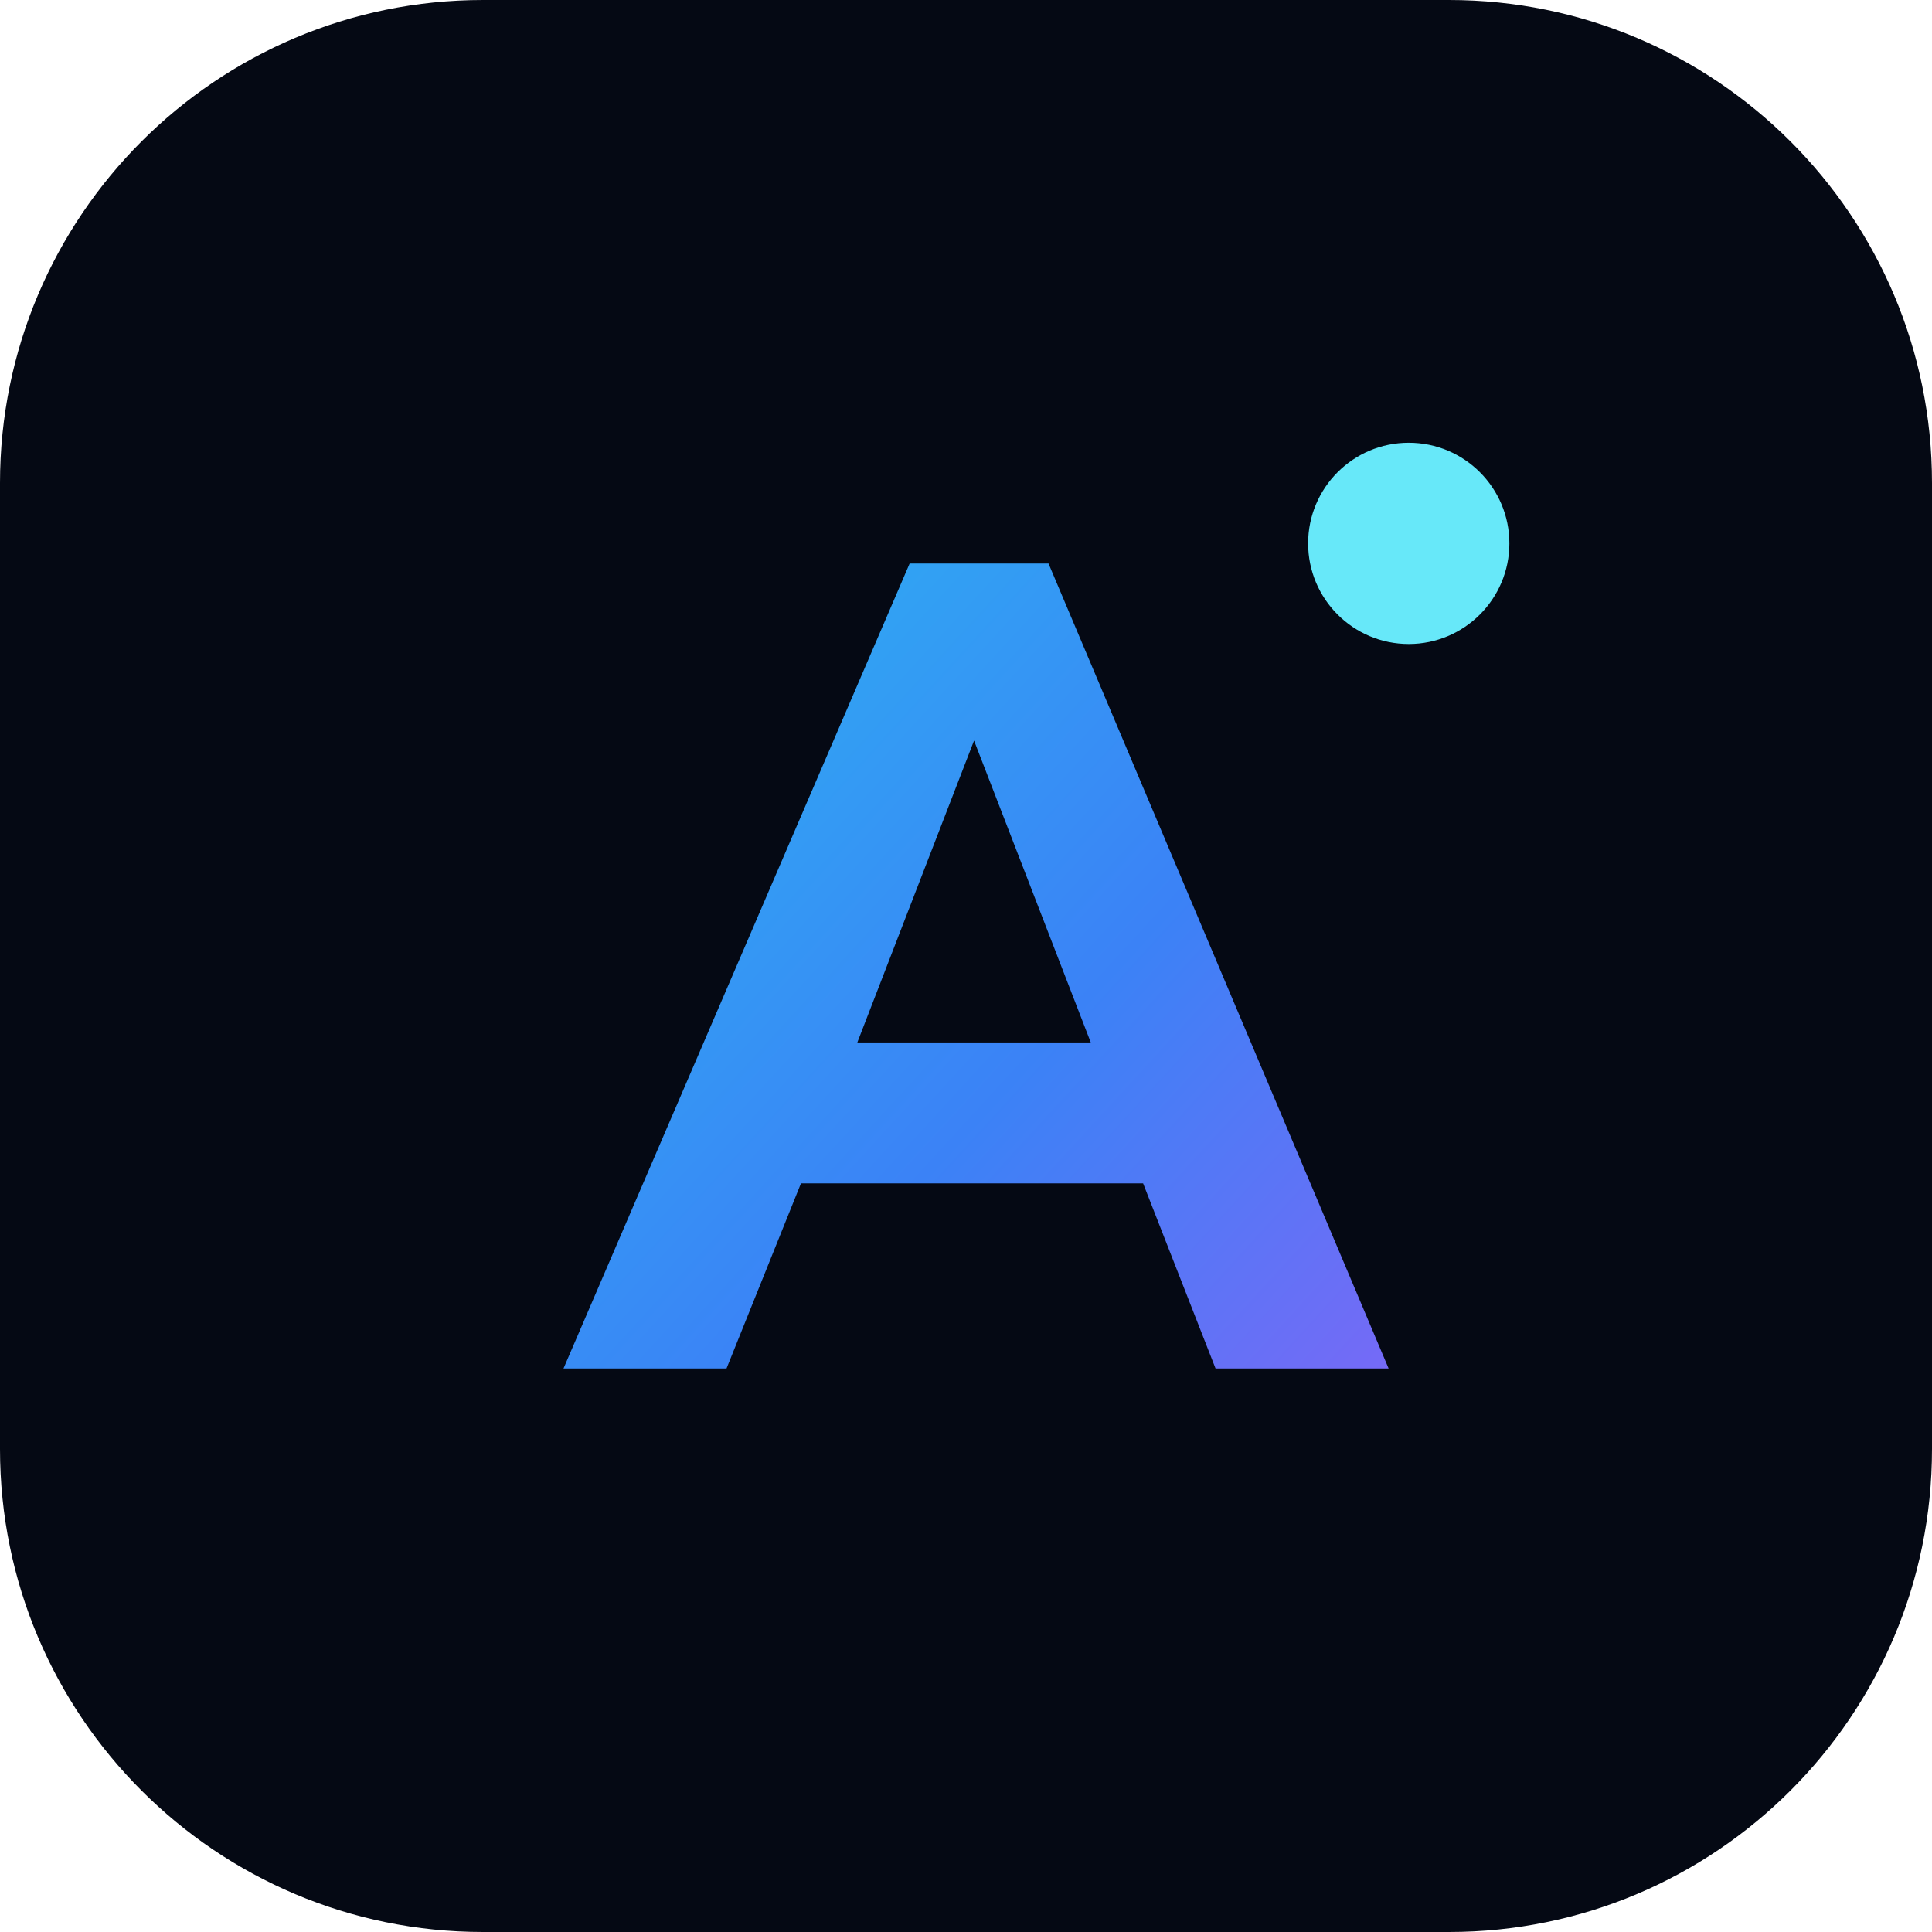
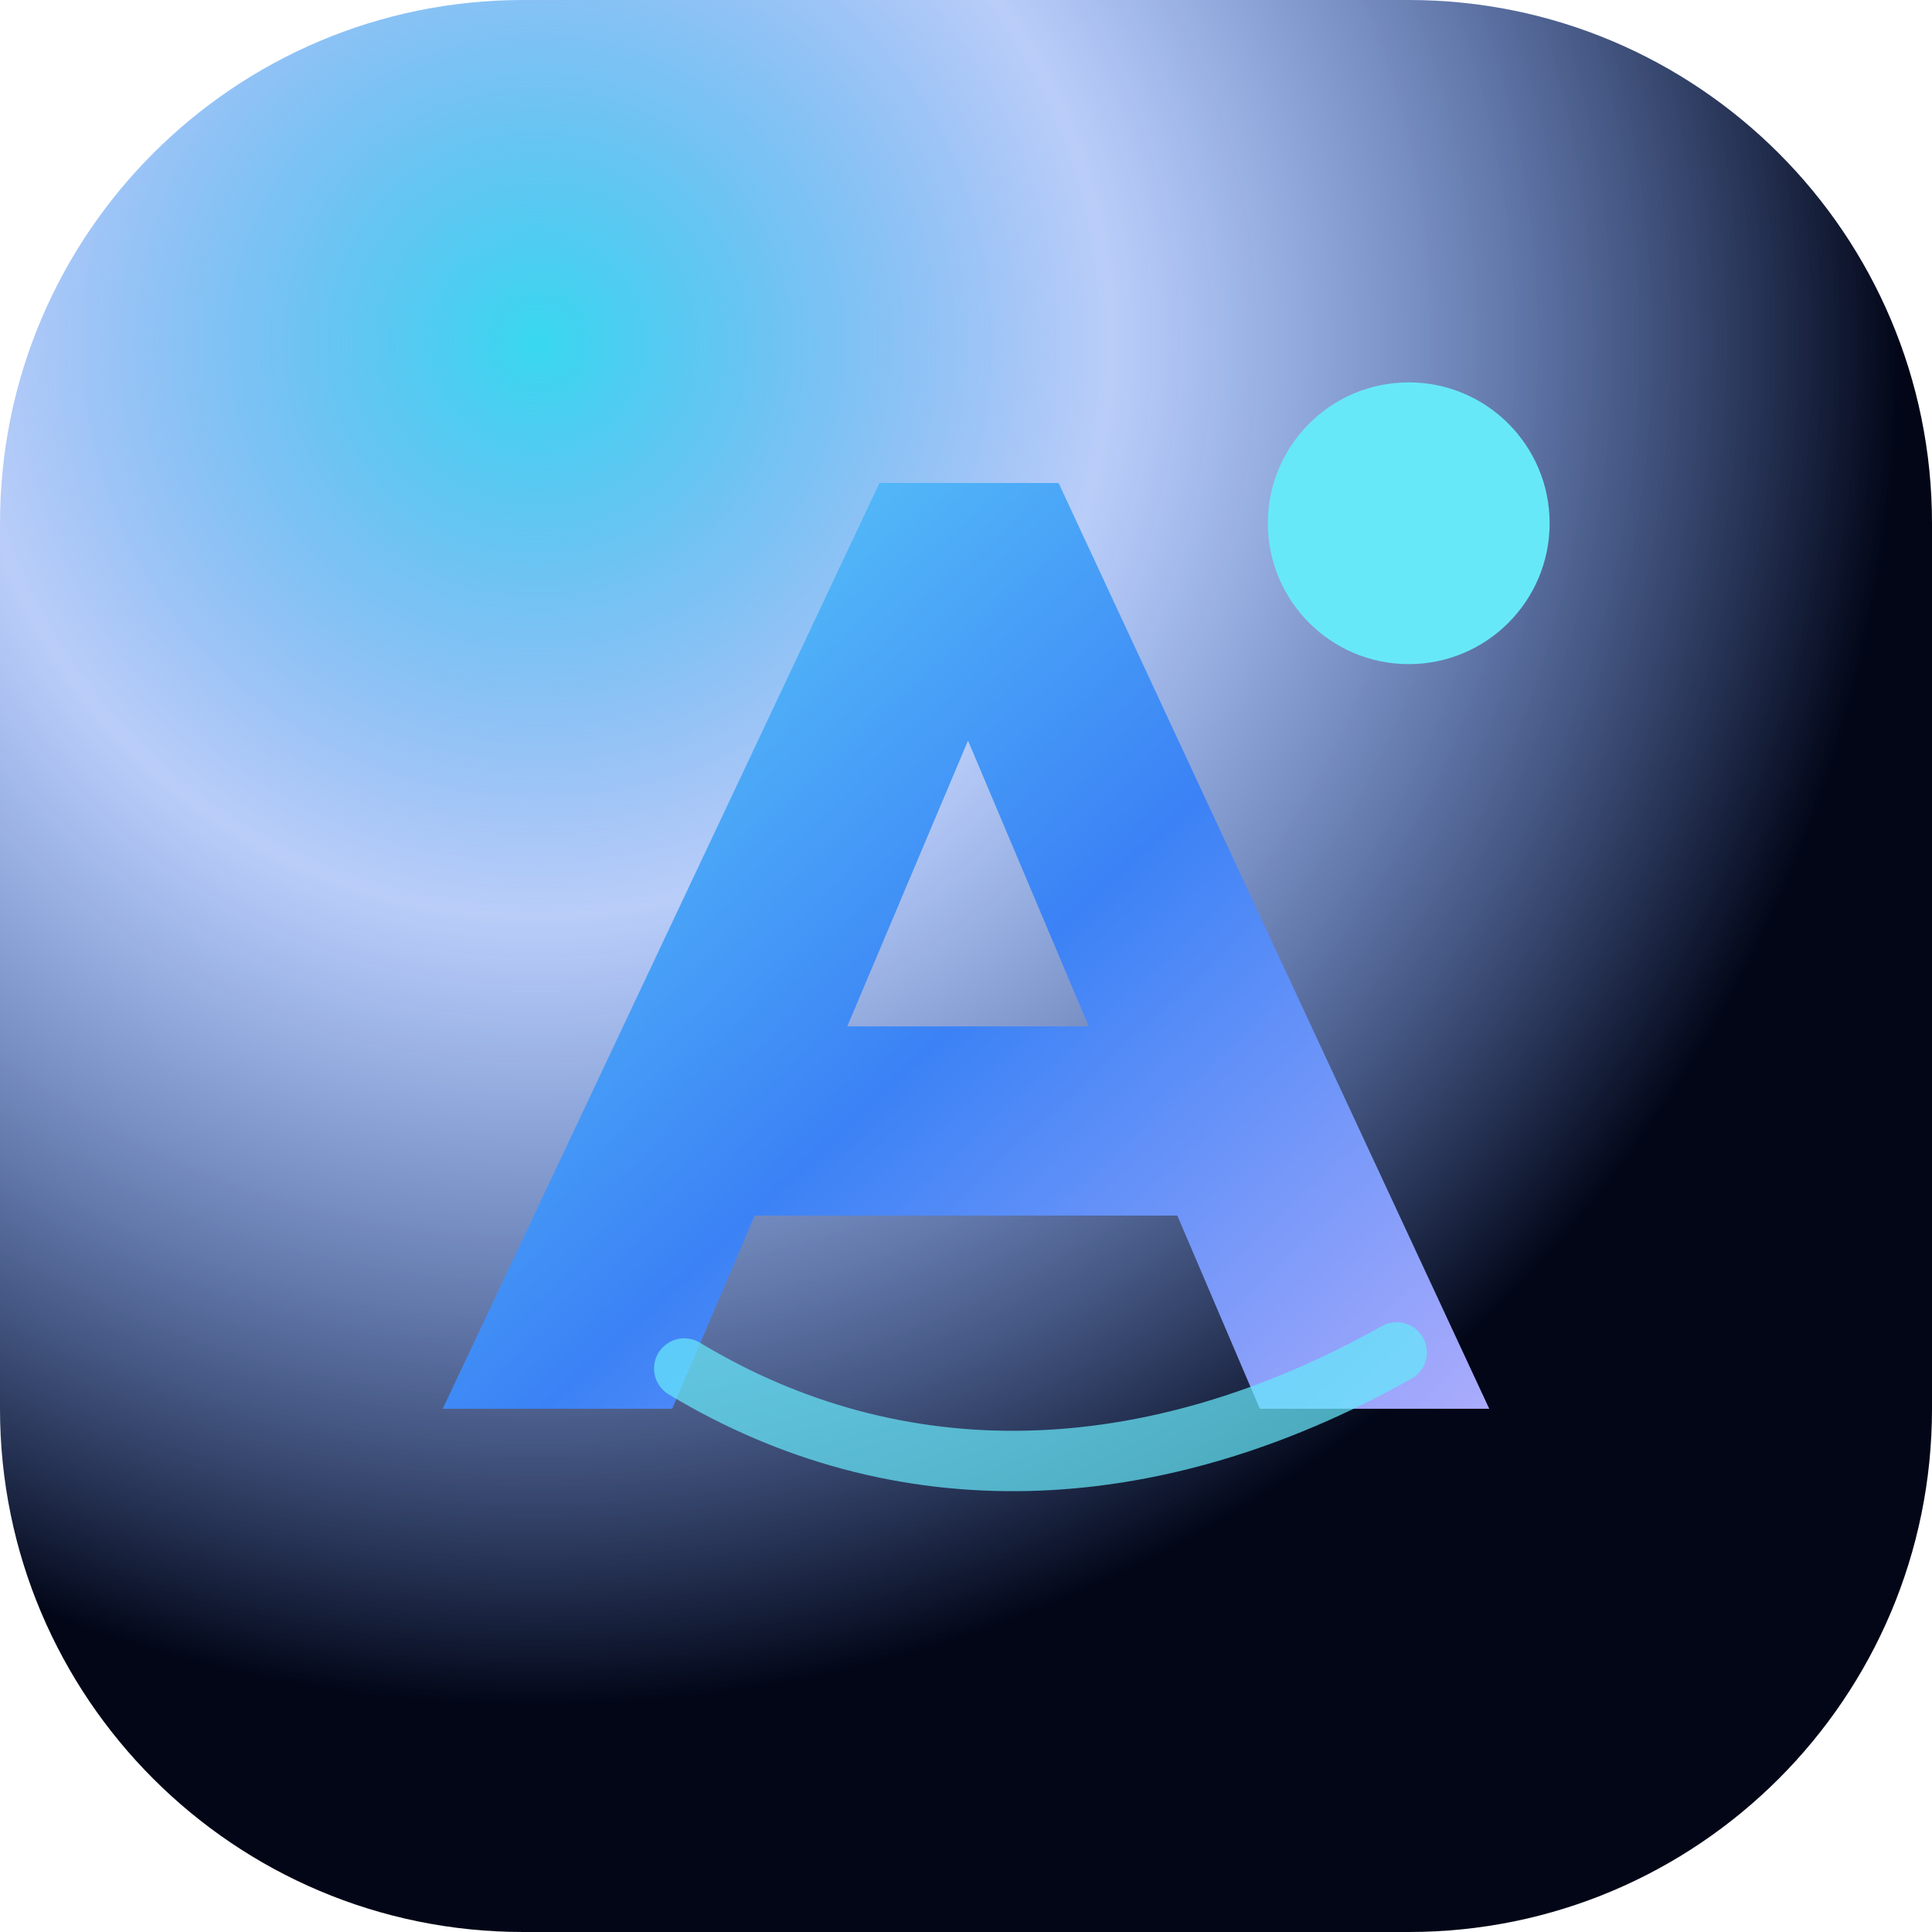
<svg xmlns="http://www.w3.org/2000/svg" viewBox="0 0 96 96" role="img" aria-label="AiVantage favicon">
  <defs>
-     <linearGradient id="aivantage-favicon-gradient" x1="12" x2="84" y1="16" y2="82" gradientUnits="userSpaceOnUse">
-       <stop offset="0" stop-color="#22d3ee" />
-       <stop offset="0.55" stop-color="#3b82f6" />
-       <stop offset="1" stop-color="#a855f7" />
+     <radialGradient id="bg" cx="28%" cy="18%" r="70%">
+       <stop offset="0" stop-color="#22d3ee" stop-opacity="0.9" />
+       <stop offset="0.42" stop-color="#2563eb" stop-opacity="0.32" />
+       <stop offset="1" stop-color="#020617" />
+     </radialGradient>
+     <linearGradient id="mark" x1="20" y1="18" x2="76" y2="78" gradientUnits="userSpaceOnUse">
+       <stop stop-color="#67e8f9" />
+       <stop offset="0.52" stop-color="#3b82f6" />
+       <stop offset="1" stop-color="#c4b5fd" />
    </linearGradient>
  </defs>
-   <rect width="96" height="96" rx="24" fill="#050914" />
-   <path d="M28 68 45.2 28h6.9L69 68h-8.6l-3.6-9.2H39.8L36.1 68H28Zm14.6-16.2h11.6l-5.8-15-5.8 15Z" fill="url(#aivantage-favicon-gradient)" />
-   <circle cx="70" cy="27" r="5" fill="#67e8f9" />
+   <rect width="96" height="96" rx="26" fill="url(#bg)" />
+   <circle cx="70" cy="26" r="7" fill="#67e8f9" />
+   <path d="M22 70 43.7 24h8.9L74 70H62.6l-4.1-9.6h-21L33.4 70H22Zm20.1-19h12l-6-14.2L42.1 51Z" fill="url(#mark)" />
+   <path d="M34 68c10.6 6.4 23.1 6.1 35.4-.8" fill="none" stroke="#67e8f9" stroke-width="3" stroke-linecap="round" opacity="0.72" />
</svg>
